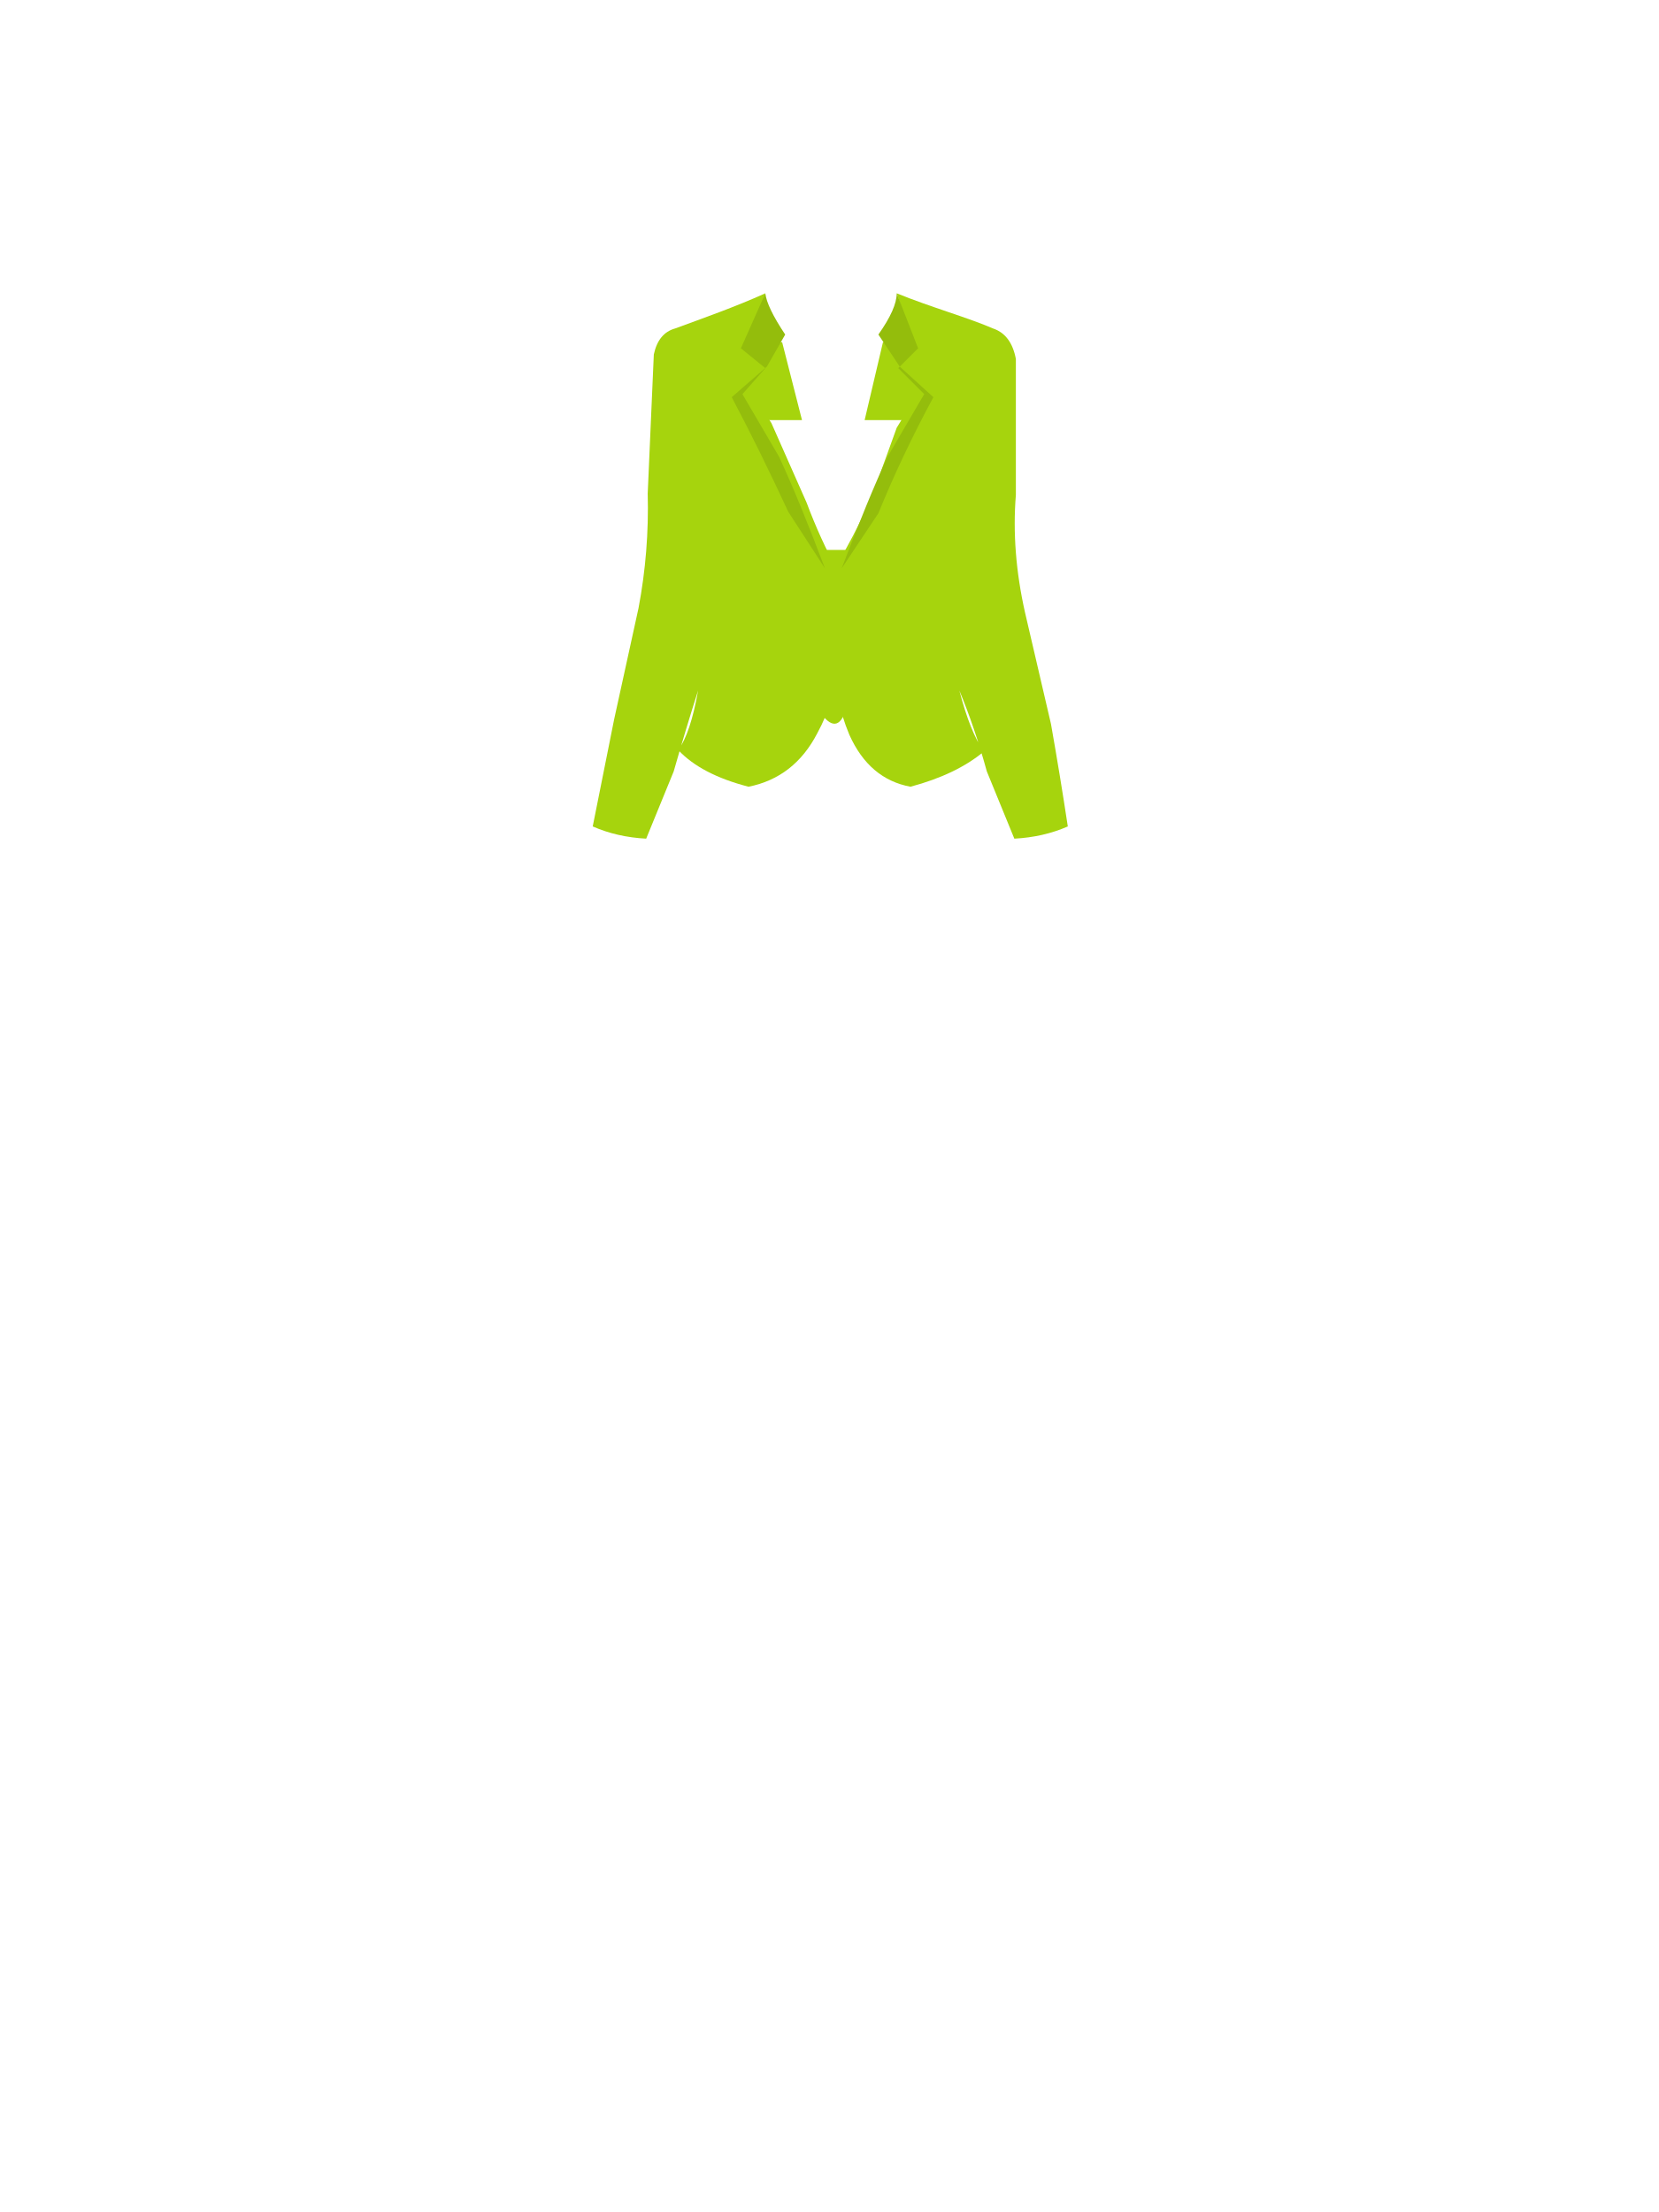
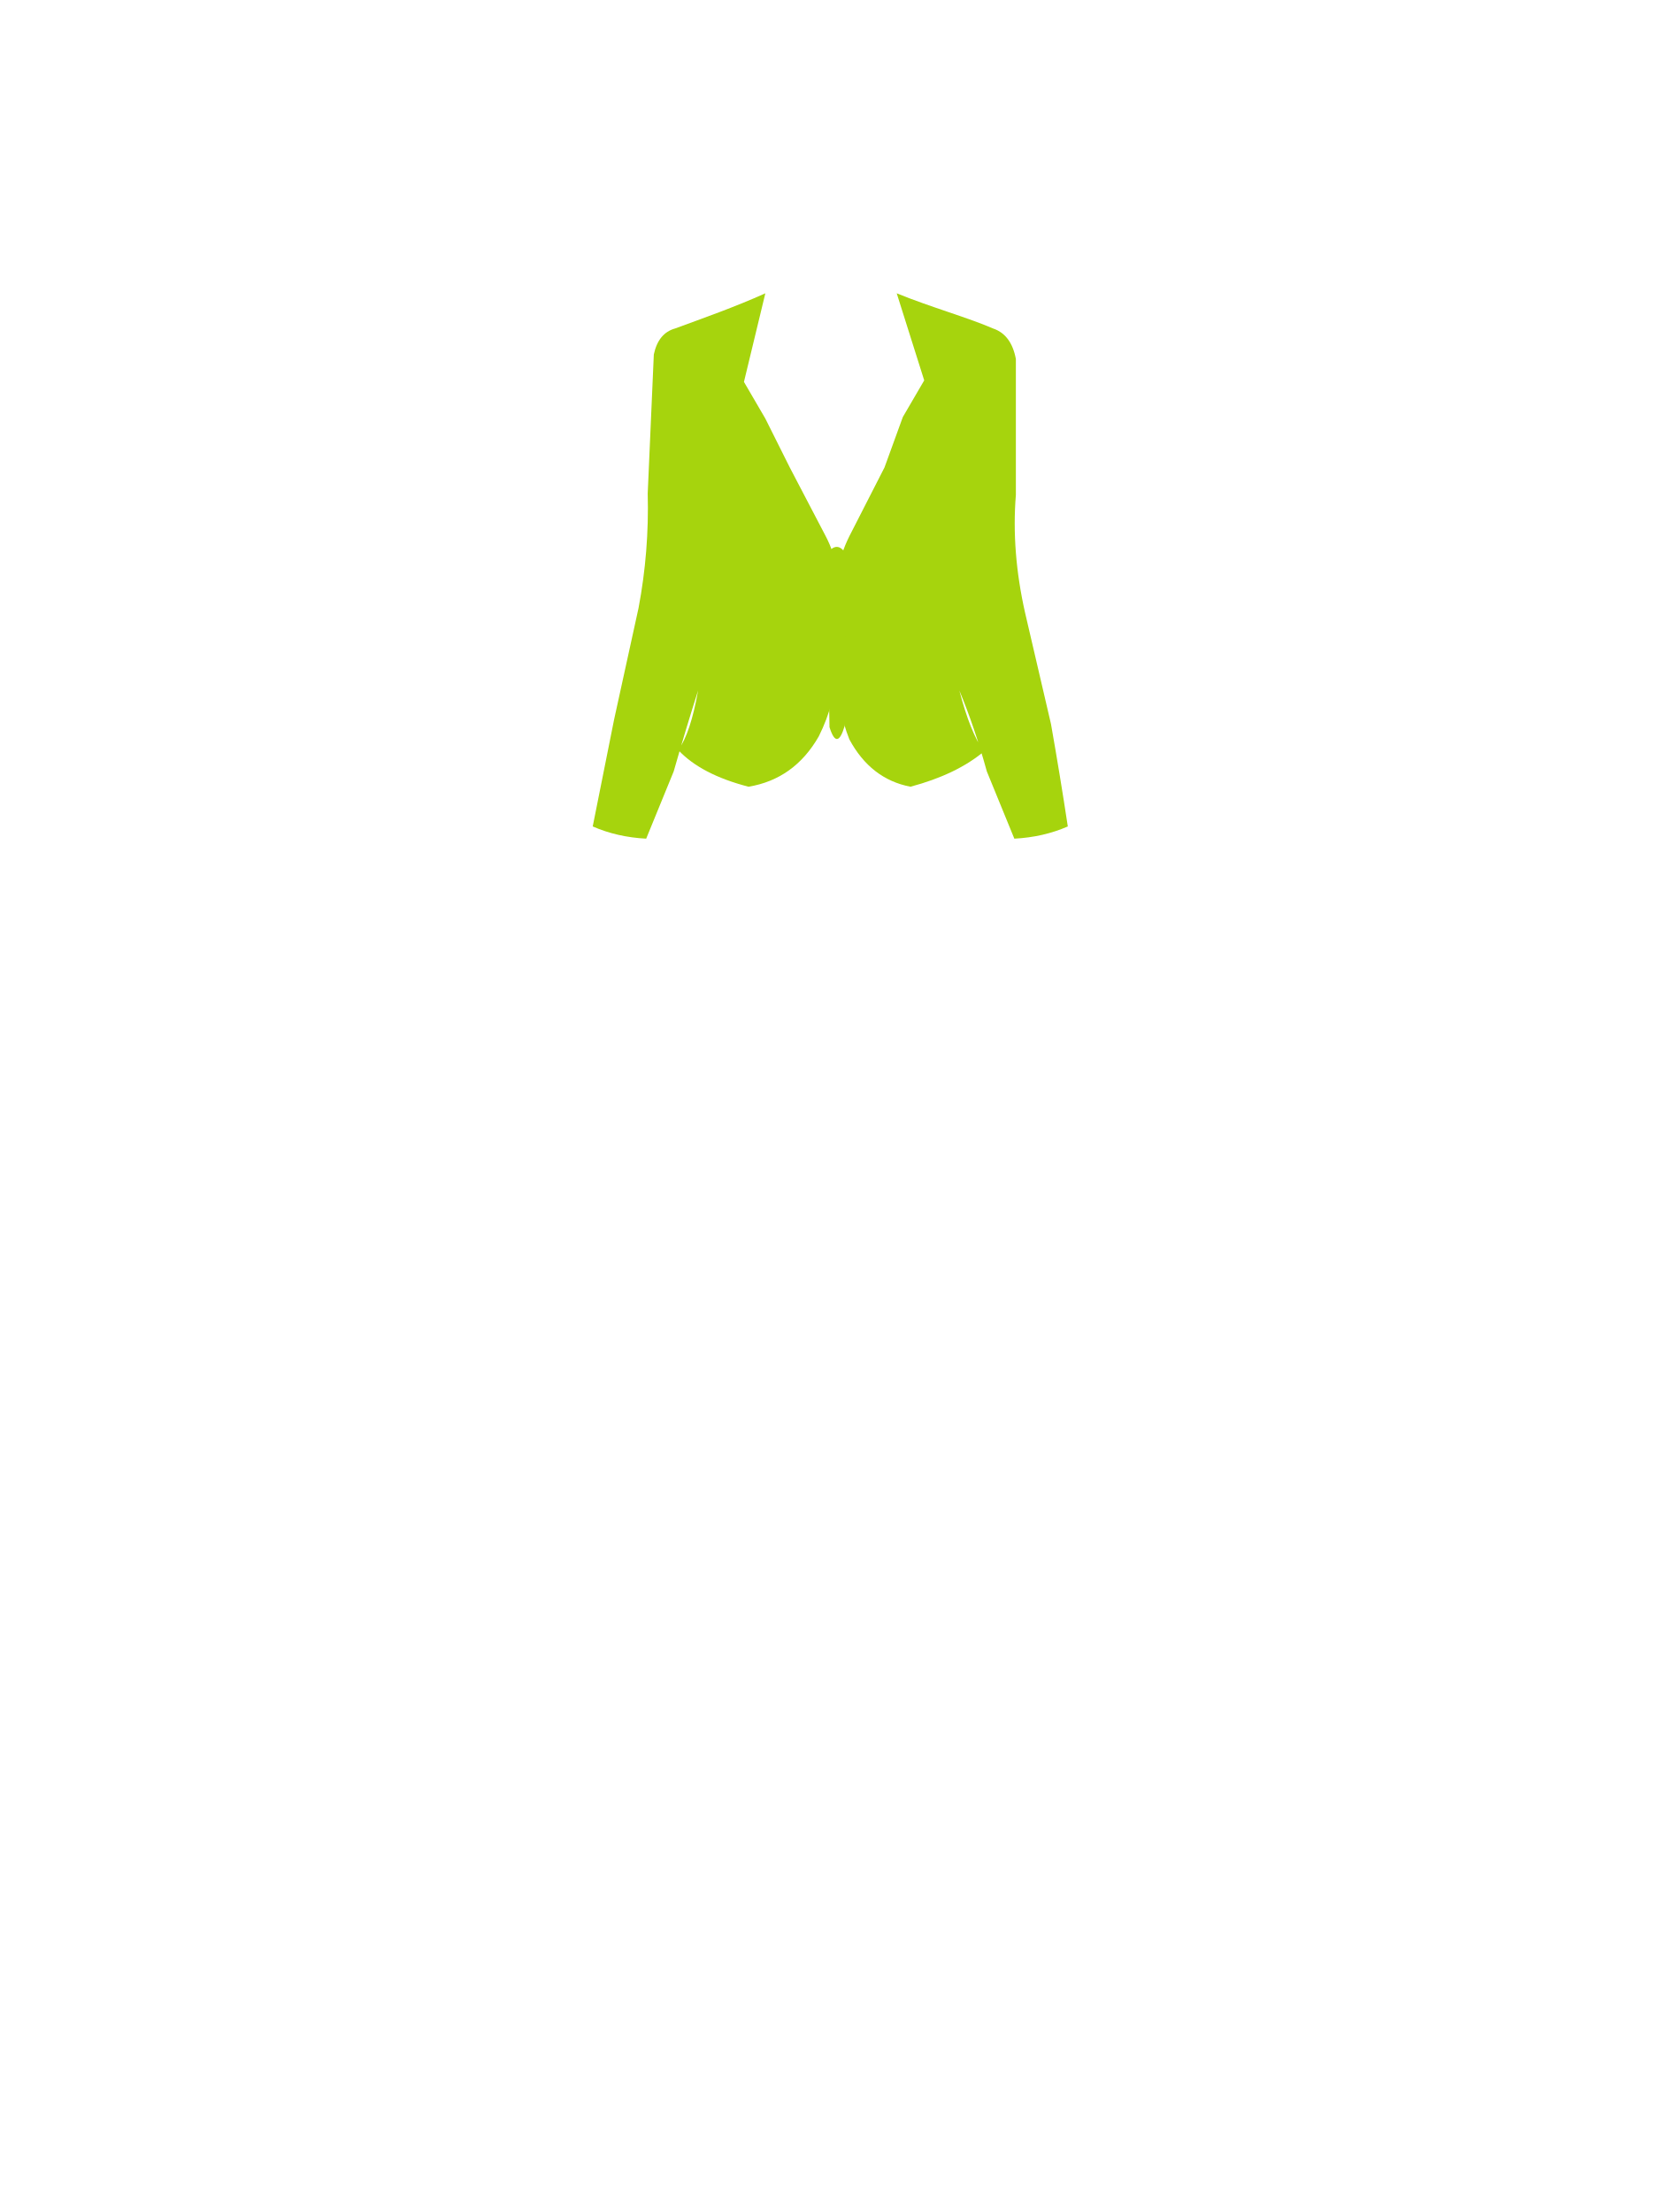
- <svg xmlns="http://www.w3.org/2000/svg" viewBox="0 0 1086 1448" width="1086" height="1448">
+ <svg xmlns="http://www.w3.org/2000/svg" width="1086" height="1448" viewBox="0 0 1086 1448">
  <g fill="#a6d40d">
-     <path d="M501 192 C481 201 461 208 442 215 Q431 218 428 232 L424 323 Q425 361 418 398 L402 471 Q394 511 388 541 Q404 548 423 549 L441 505 Q449 477 457 452 Q452 480 444 491 Q459 507 490 515 Q520 509 535 480 Q547 458 548 435 L548 373 Q537 353 528 329 L505 277 L485 246 L501 192 Z" />
-     <path d="M587 192 C609 201 634 208 650 215 Q662 219 665 235 L665 324 Q662 361 671 401 L688 474 Q694 508 699 541 Q683 548 664 549 L646 505 Q638 476 628 452 Q635 479 644 492 Q626 507 596 515 Q569 510 556 481 Q546 457 546 432 L546 373 Q559 351 570 327 L587 280 L606 249 L587 192 Z" />
-   </g>
-   <g fill="#a6d40d">
-     <path d="M485 226 L512 224 L525 275 L482 275 Z" />
-     <path d="M578 224 L603 226 L613 275 L566 275 Z" />
-     <path d="M535 360 L555 360 L554 464 Q548 483 536 465 Z" />
-   </g>
-   <g fill="#94bd0c">
-     <path d="M501 192 Q502 201 514 219 L502 240 L479 260 Q497 294 516 335 L540 372 Q523 327 510 299 L486 258 L501 241 L485 228 Z" />
-     <path d="M587 192 Q587 202 575 219 L589 240 L611 260 Q590 299 575 336 L551 372 Q568 327 581 299 L605 258 L588 241 L601 228 Z" />
+     <path d="M501 192 C481 201 461 208 442 215 Q431 218 428 232 L424 323 Q425 361 418 398 L402 471 Q394 511 388 541 Q404 548 423 549 L441 505 Q449 477 457 452 Q452 480 444 491 Q459 507 490 515 Q520 510 536 482 Q547 460 548 436 L548 376 Q547 363 540 350 L517 306 L501 274 L487 250 L501 192 Z" />
+     <path d="M587 192 C609 201 634 208 650 215 Q662 219 665 235 L665 324 Q662 361 671 401 L688 474 Q694 508 699 541 Q683 548 664 549 L646 505 Q638 476 628 452 Q635 479 644 492 Q626 507 596 515 Q570 510 556 484 Q548 464 548 440 L548 376 Q550 363 556 351 L579 306 L591 273 L605 249 L587 192 Z" />
+     <path d="M541 363 Q548 353 554 363 L553 475 Q548 492 543 476 Z" />
  </g>
</svg>
